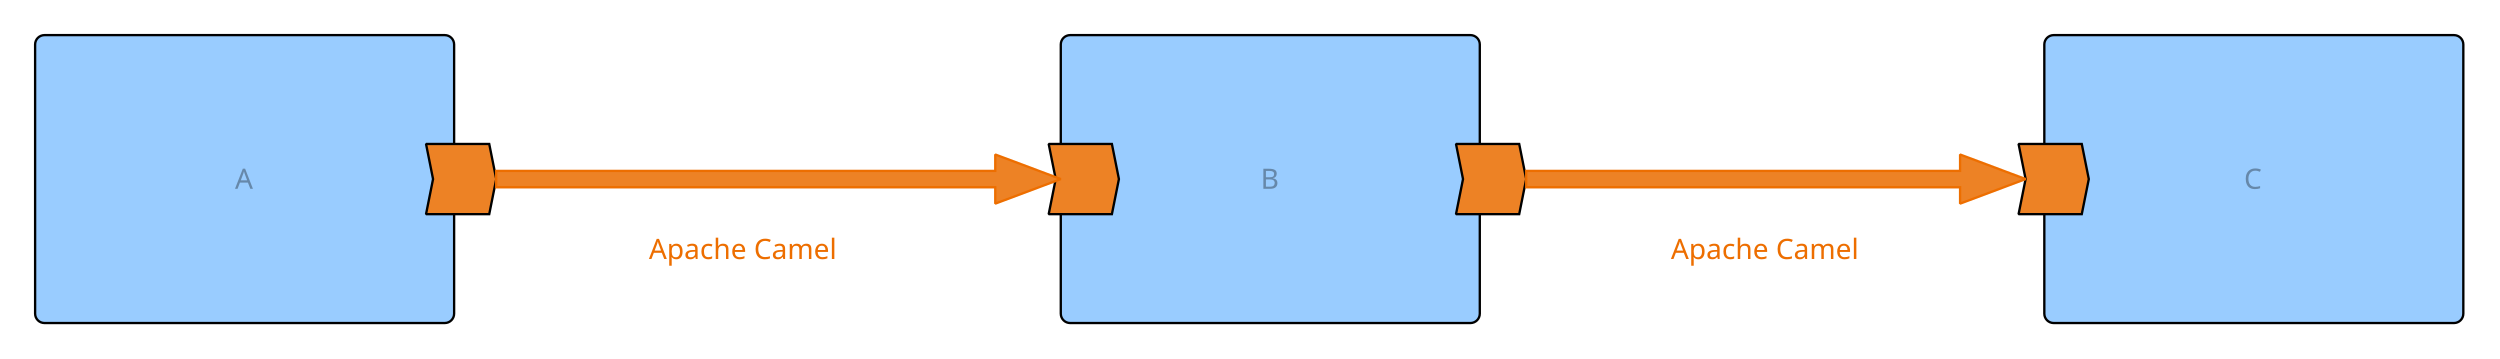
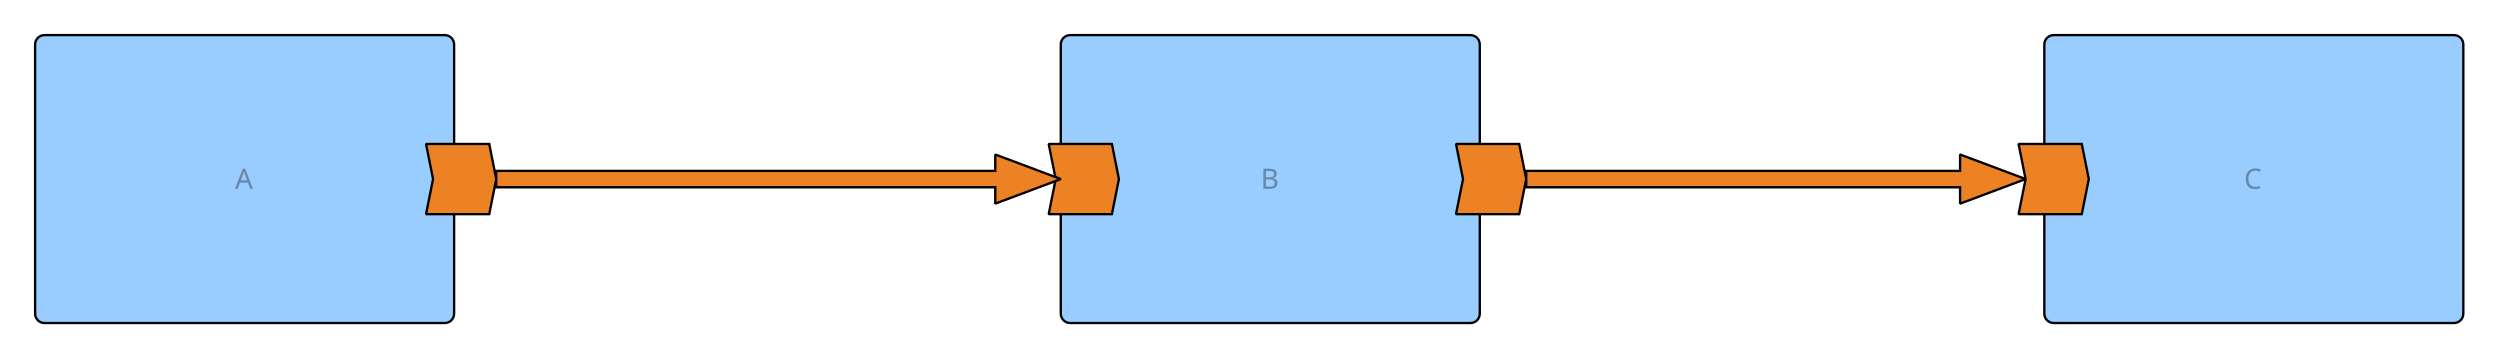
<svg xmlns="http://www.w3.org/2000/svg" fill-opacity="1" color-rendering="auto" color-interpolation="auto" text-rendering="auto" stroke="black" stroke-linecap="square" width="1068" stroke-miterlimit="10" shape-rendering="auto" stroke-opacity="1" fill="black" stroke-dasharray="none" font-weight="normal" stroke-width="1" height="153" font-family="'Dialog'" font-style="normal" stroke-linejoin="miter" font-size="12px" stroke-dashoffset="0" image-rendering="auto">
  <defs id="genericDefs" />
  <g>
    <defs id="defs1">
      <clipPath clipPathUnits="userSpaceOnUse" id="clipPath1">
        <path d="M0 0 L1068 0 L1068 153 L0 153 L0 0 Z" />
      </clipPath>
      <clipPath clipPathUnits="userSpaceOnUse" id="clipPath2">
        <path d="M1 330 L1069 330 L1069 483 L1 483 L1 330 Z" />
      </clipPath>
    </defs>
    <g fill="rgb(153,204,255)" text-rendering="geometricPrecision" shape-rendering="geometricPrecision" transform="matrix(1,0,0,1,-1,-330)" stroke="rgb(153,204,255)">
      <rect x="16" y="345" clip-path="url(#clipPath2)" width="179" rx="4" ry="4" height="123" stroke="none" />
    </g>
    <g text-rendering="geometricPrecision" stroke-miterlimit="1.45" shape-rendering="geometricPrecision" transform="matrix(1,0,0,1,-1,-330)" stroke-linecap="butt">
      <rect x="16" y="345" clip-path="url(#clipPath2)" fill="none" width="179" rx="4" ry="4" height="123" />
    </g>
    <g stroke-linecap="butt" transform="matrix(1,0,0,1,-1,-330)" fill-opacity="0.333" fill="rgb(0,0,0)" text-rendering="geometricPrecision" font-family="sans-serif" shape-rendering="geometricPrecision" stroke="rgb(0,0,0)" stroke-opacity="0.333" stroke-miterlimit="1.45">
      <text x="101.395" xml:space="preserve" y="410.654" clip-path="url(#clipPath2)" stroke="none">A</text>
    </g>
    <g fill="rgb(153,204,255)" text-rendering="geometricPrecision" shape-rendering="geometricPrecision" transform="matrix(1,0,0,1,-1,-330)" stroke="rgb(153,204,255)">
      <rect x="454.167" y="345" clip-path="url(#clipPath2)" width="179" rx="4" ry="4" height="123" stroke="none" />
    </g>
    <g text-rendering="geometricPrecision" stroke-miterlimit="1.45" shape-rendering="geometricPrecision" transform="matrix(1,0,0,1,-1,-330)" stroke-linecap="butt">
      <rect x="454.167" y="345" clip-path="url(#clipPath2)" fill="none" width="179" rx="4" ry="4" height="123" />
    </g>
    <g stroke-linecap="butt" transform="matrix(1,0,0,1,-1,-330)" fill-opacity="0.333" fill="rgb(0,0,0)" text-rendering="geometricPrecision" font-family="sans-serif" shape-rendering="geometricPrecision" stroke="rgb(0,0,0)" stroke-opacity="0.333" stroke-miterlimit="1.45">
      <text x="539.551" xml:space="preserve" y="410.654" clip-path="url(#clipPath2)" stroke="none">B</text>
    </g>
-     <g fill="rgb(153,204,255)" text-rendering="geometricPrecision" shape-rendering="geometricPrecision" transform="matrix(1,0,0,1,-1,-330)" stroke="rgb(153,204,255)">
-       <rect x="874.333" y="345" clip-path="url(#clipPath2)" width="179" rx="4" ry="4" height="123" stroke="none" />
-     </g>
-     <g text-rendering="geometricPrecision" stroke-miterlimit="1.45" shape-rendering="geometricPrecision" transform="matrix(1,0,0,1,-1,-330)" stroke-linecap="butt">
-       <rect x="874.333" y="345" clip-path="url(#clipPath2)" fill="none" width="179" rx="4" ry="4" height="123" />
-     </g>
-     <g stroke-linecap="butt" transform="matrix(1,0,0,1,-1,-330)" fill-opacity="0.333" fill="rgb(0,0,0)" text-rendering="geometricPrecision" font-family="sans-serif" shape-rendering="geometricPrecision" stroke="rgb(0,0,0)" stroke-opacity="0.333" stroke-miterlimit="1.45">
-       <text x="959.644" xml:space="preserve" y="410.654" clip-path="url(#clipPath2)" stroke="none">C</text>
-     </g>
    <g fill="rgb(237,130,37)" text-rendering="geometricPrecision" shape-rendering="geometricPrecision" transform="matrix(1,0,0,1,-1,-330)" stroke="rgb(237,130,37)">
      <path d="M183 391.5 L210 391.5 L213 406.5 L210 421.5 L183 421.5 L186 406.5 Z" fill-rule="evenodd" clip-path="url(#clipPath2)" stroke="none" />
    </g>
    <g text-rendering="geometricPrecision" stroke-miterlimit="1.45" shape-rendering="geometricPrecision" transform="matrix(1,0,0,1,-1,-330)" stroke-linecap="butt">
      <path fill="none" d="M183 391.5 L210 391.5 L213 406.5 L210 421.5 L183 421.5 L186 406.5 Z" fill-rule="evenodd" clip-path="url(#clipPath2)" />
    </g>
    <g fill="rgb(237,130,37)" text-rendering="geometricPrecision" shape-rendering="geometricPrecision" transform="matrix(1,0,0,1,-1,-330)" stroke="rgb(237,130,37)">
      <path d="M449 391.5 L476 391.5 L479 406.5 L476 421.5 L449 421.5 L452 406.5 Z" fill-rule="evenodd" clip-path="url(#clipPath2)" stroke="none" />
    </g>
    <g text-rendering="geometricPrecision" stroke-miterlimit="1.45" shape-rendering="geometricPrecision" transform="matrix(1,0,0,1,-1,-330)" stroke-linecap="butt">
      <path fill="none" d="M449 391.5 L476 391.5 L479 406.5 L476 421.5 L449 421.5 L452 406.5 Z" fill-rule="evenodd" clip-path="url(#clipPath2)" />
    </g>
    <g fill="rgb(237,130,37)" text-rendering="geometricPrecision" shape-rendering="geometricPrecision" transform="matrix(1,0,0,1,-1,-330)" stroke="rgb(237,130,37)">
+       <path d="M623 391.5 L650 391.5 L653 406.5 L650 421.5 L623 421.5 L626 406.5 Z" fill-rule="evenodd" clip-path="url(#clipPath2)" stroke="none" />
+     </g>
+     <g text-rendering="geometricPrecision" stroke-miterlimit="1.45" shape-rendering="geometricPrecision" transform="matrix(1,0,0,1,-1,-330)" stroke-linecap="butt">
+       <path fill="none" d="M623 391.5 L650 391.5 L653 406.5 L650 421.5 L623 421.5 L626 406.5 Z" fill-rule="evenodd" clip-path="url(#clipPath2)" />
+     </g>
+     <g fill="rgb(153,204,255)" text-rendering="geometricPrecision" shape-rendering="geometricPrecision" transform="matrix(1,0,0,1,-1,-330)" stroke="rgb(153,204,255)">
+       <rect x="874.333" y="345" clip-path="url(#clipPath2)" width="179" rx="4" ry="4" height="123" stroke="none" />
+     </g>
+     <g text-rendering="geometricPrecision" stroke-miterlimit="1.45" shape-rendering="geometricPrecision" transform="matrix(1,0,0,1,-1,-330)" stroke-linecap="butt">
+       <rect x="874.333" y="345" clip-path="url(#clipPath2)" fill="none" width="179" rx="4" ry="4" height="123" />
+     </g>
+     <g stroke-linecap="butt" transform="matrix(1,0,0,1,-1,-330)" fill-opacity="0.333" fill="rgb(0,0,0)" text-rendering="geometricPrecision" font-family="sans-serif" shape-rendering="geometricPrecision" stroke="rgb(0,0,0)" stroke-opacity="0.333" stroke-miterlimit="1.45">
+       <text x="959.644" xml:space="preserve" y="410.654" clip-path="url(#clipPath2)" stroke="none">C</text>
+     </g>
+     <g fill="rgb(237,130,37)" text-rendering="geometricPrecision" shape-rendering="geometricPrecision" transform="matrix(1,0,0,1,-1,-330)" stroke="rgb(237,130,37)">
      <path d="M863.333 391.5 L890.333 391.5 L893.333 406.5 L890.333 421.5 L863.333 421.5 L866.333 406.5 Z" fill-rule="evenodd" clip-path="url(#clipPath2)" stroke="none" />
    </g>
    <g text-rendering="geometricPrecision" stroke-miterlimit="1.45" shape-rendering="geometricPrecision" transform="matrix(1,0,0,1,-1,-330)" stroke-linecap="butt">
      <path fill="none" d="M863.333 391.5 L890.333 391.5 L893.333 406.5 L890.333 421.5 L863.333 421.5 L866.333 406.5 Z" fill-rule="evenodd" clip-path="url(#clipPath2)" />
    </g>
-     <g fill="rgb(237,130,37)" text-rendering="geometricPrecision" shape-rendering="geometricPrecision" transform="matrix(1,0,0,1,-1,-330)" stroke="rgb(237,130,37)">
-       <path d="M623 391.5 L650 391.5 L653 406.5 L650 421.5 L623 421.5 L626 406.5 Z" fill-rule="evenodd" clip-path="url(#clipPath2)" stroke="none" />
-     </g>
-     <g text-rendering="geometricPrecision" stroke-miterlimit="1.45" shape-rendering="geometricPrecision" transform="matrix(1,0,0,1,-1,-330)" stroke-linecap="butt">
-       <path fill="none" d="M623 391.5 L650 391.5 L653 406.5 L650 421.5 L623 421.5 L626 406.5 Z" fill-rule="evenodd" clip-path="url(#clipPath2)" />
-     </g>
    <g stroke-linecap="butt" transform="matrix(1,0,0,1,-1,-330)" fill="rgb(237,130,37)" text-rendering="geometricPrecision" shape-rendering="geometricPrecision" stroke="rgb(237,130,37)" stroke-width="7" stroke-miterlimit="1.45">
      <path d="M426.173 396 L426.173 403 L212.979 403 L212.979 410 L426.173 410 L426.173 417 L454.173 406.5 L426.173 396 Z" stroke="none" clip-path="url(#clipPath2)" />
-       <path fill="none" d="M426.173 396 L426.173 403 L212.979 403 L212.979 410 L426.173 410 L426.173 417 L454.173 406.5 L426.173 396 Z" stroke-width="1" clip-path="url(#clipPath2)" stroke="rgb(237,110,0)" />
-     </g>
-     <g stroke-linecap="butt" transform="matrix(1,0,0,1,-1,-330)" fill="rgb(237,110,0)" text-rendering="geometricPrecision" font-family="sans-serif" shape-rendering="geometricPrecision" stroke="rgb(237,110,0)" stroke-miterlimit="1.45">
-       <text x="278.207" xml:space="preserve" y="440.654" clip-path="url(#clipPath2)" stroke="none">Apache Camel</text>
+       <path fill="none" d="M426.173 396 L426.173 403 L212.979 403 L212.979 410 L426.173 410 L426.173 417 L454.173 406.5 L426.173 396 Z" stroke-width="1" clip-path="url(#clipPath2)" stroke="black" />
    </g>
    <g stroke-linecap="butt" transform="matrix(1,0,0,1,-1,-330)" fill="rgb(237,130,37)" text-rendering="geometricPrecision" shape-rendering="geometricPrecision" stroke="rgb(237,130,37)" stroke-width="7" stroke-miterlimit="1.45">
      <path d="M838.344 396 L838.344 403 L653.003 403 L653.003 410 L838.344 410 L838.344 417 L866.344 406.5 L838.344 396 Z" stroke="none" clip-path="url(#clipPath2)" />
-       <path fill="none" d="M838.344 396 L838.344 403 L653.003 403 L653.003 410 L838.344 410 L838.344 417 L866.344 406.5 L838.344 396 Z" stroke-width="1" clip-path="url(#clipPath2)" stroke="rgb(237,110,0)" />
-     </g>
-     <g stroke-linecap="butt" transform="matrix(1,0,0,1,-1,-330)" fill="rgb(237,110,0)" text-rendering="geometricPrecision" font-family="sans-serif" shape-rendering="geometricPrecision" stroke="rgb(237,110,0)" stroke-miterlimit="1.45">
-       <text x="714.807" xml:space="preserve" y="440.654" clip-path="url(#clipPath2)" stroke="none">Apache Camel</text>
+       <path fill="none" d="M838.344 396 L838.344 403 L653.003 403 L653.003 410 L838.344 410 L838.344 417 L866.344 406.5 L838.344 396 Z" stroke-width="1" clip-path="url(#clipPath2)" stroke="black" />
    </g>
  </g>
</svg>
